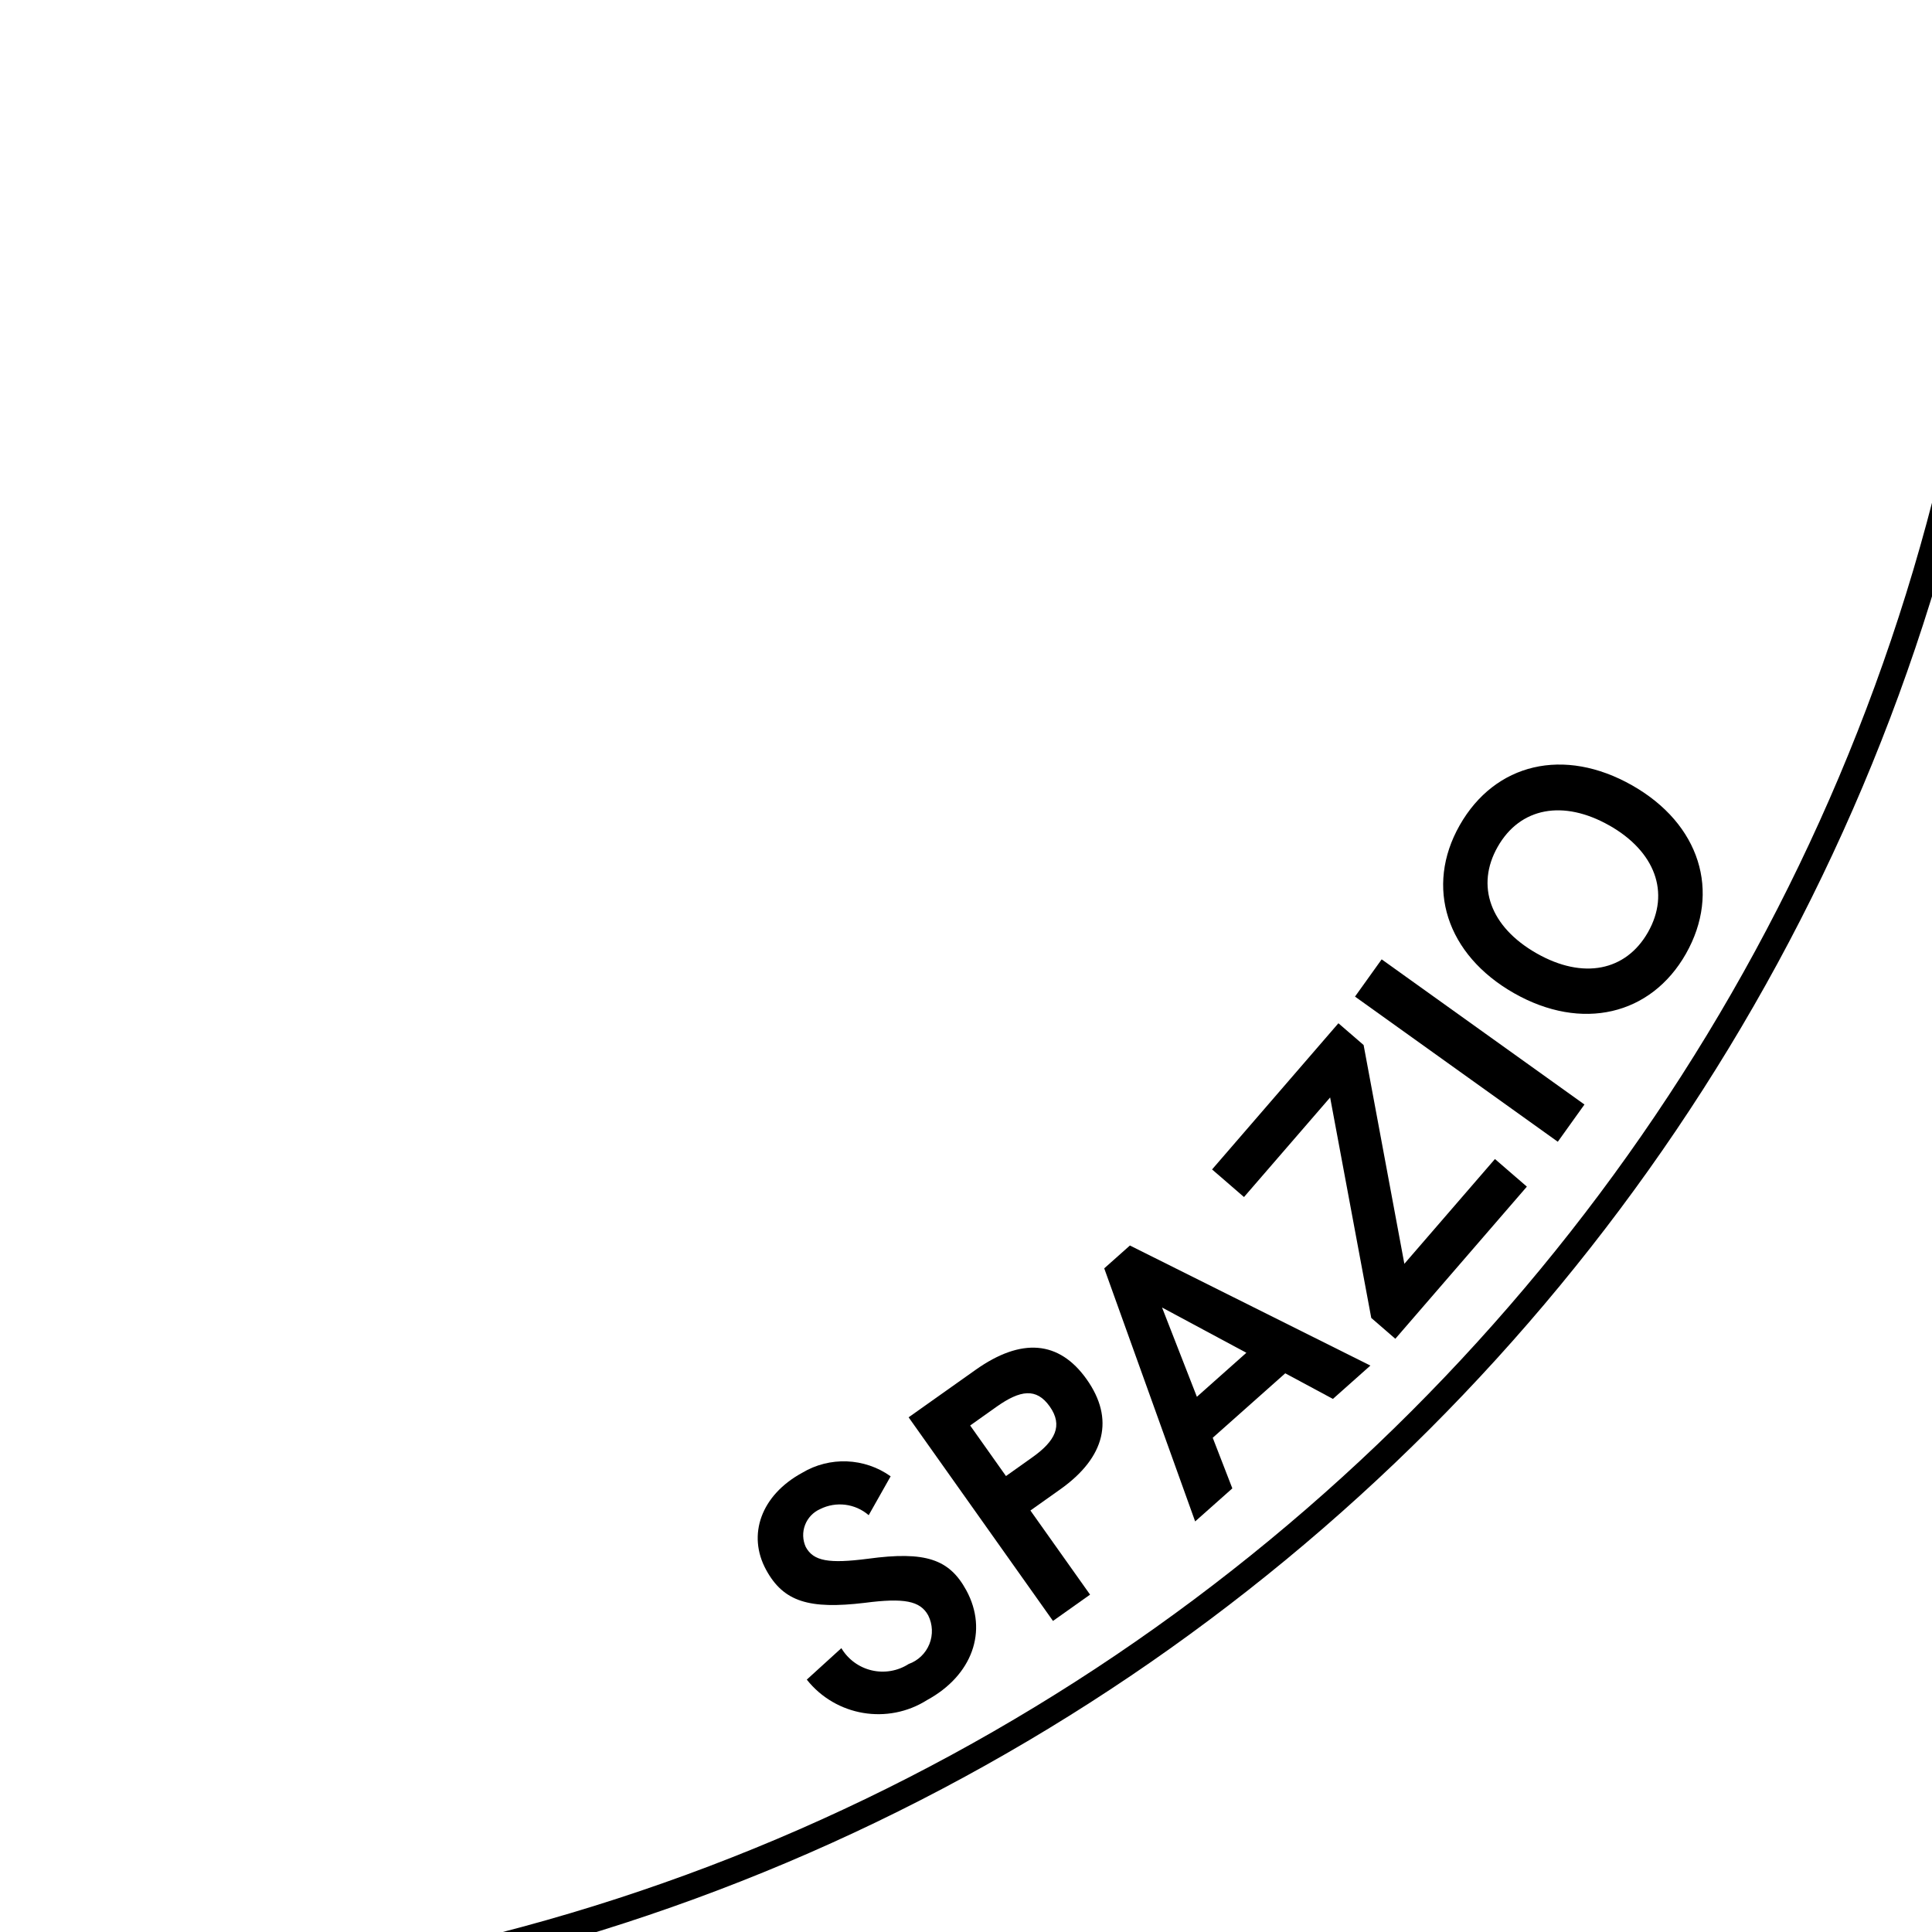
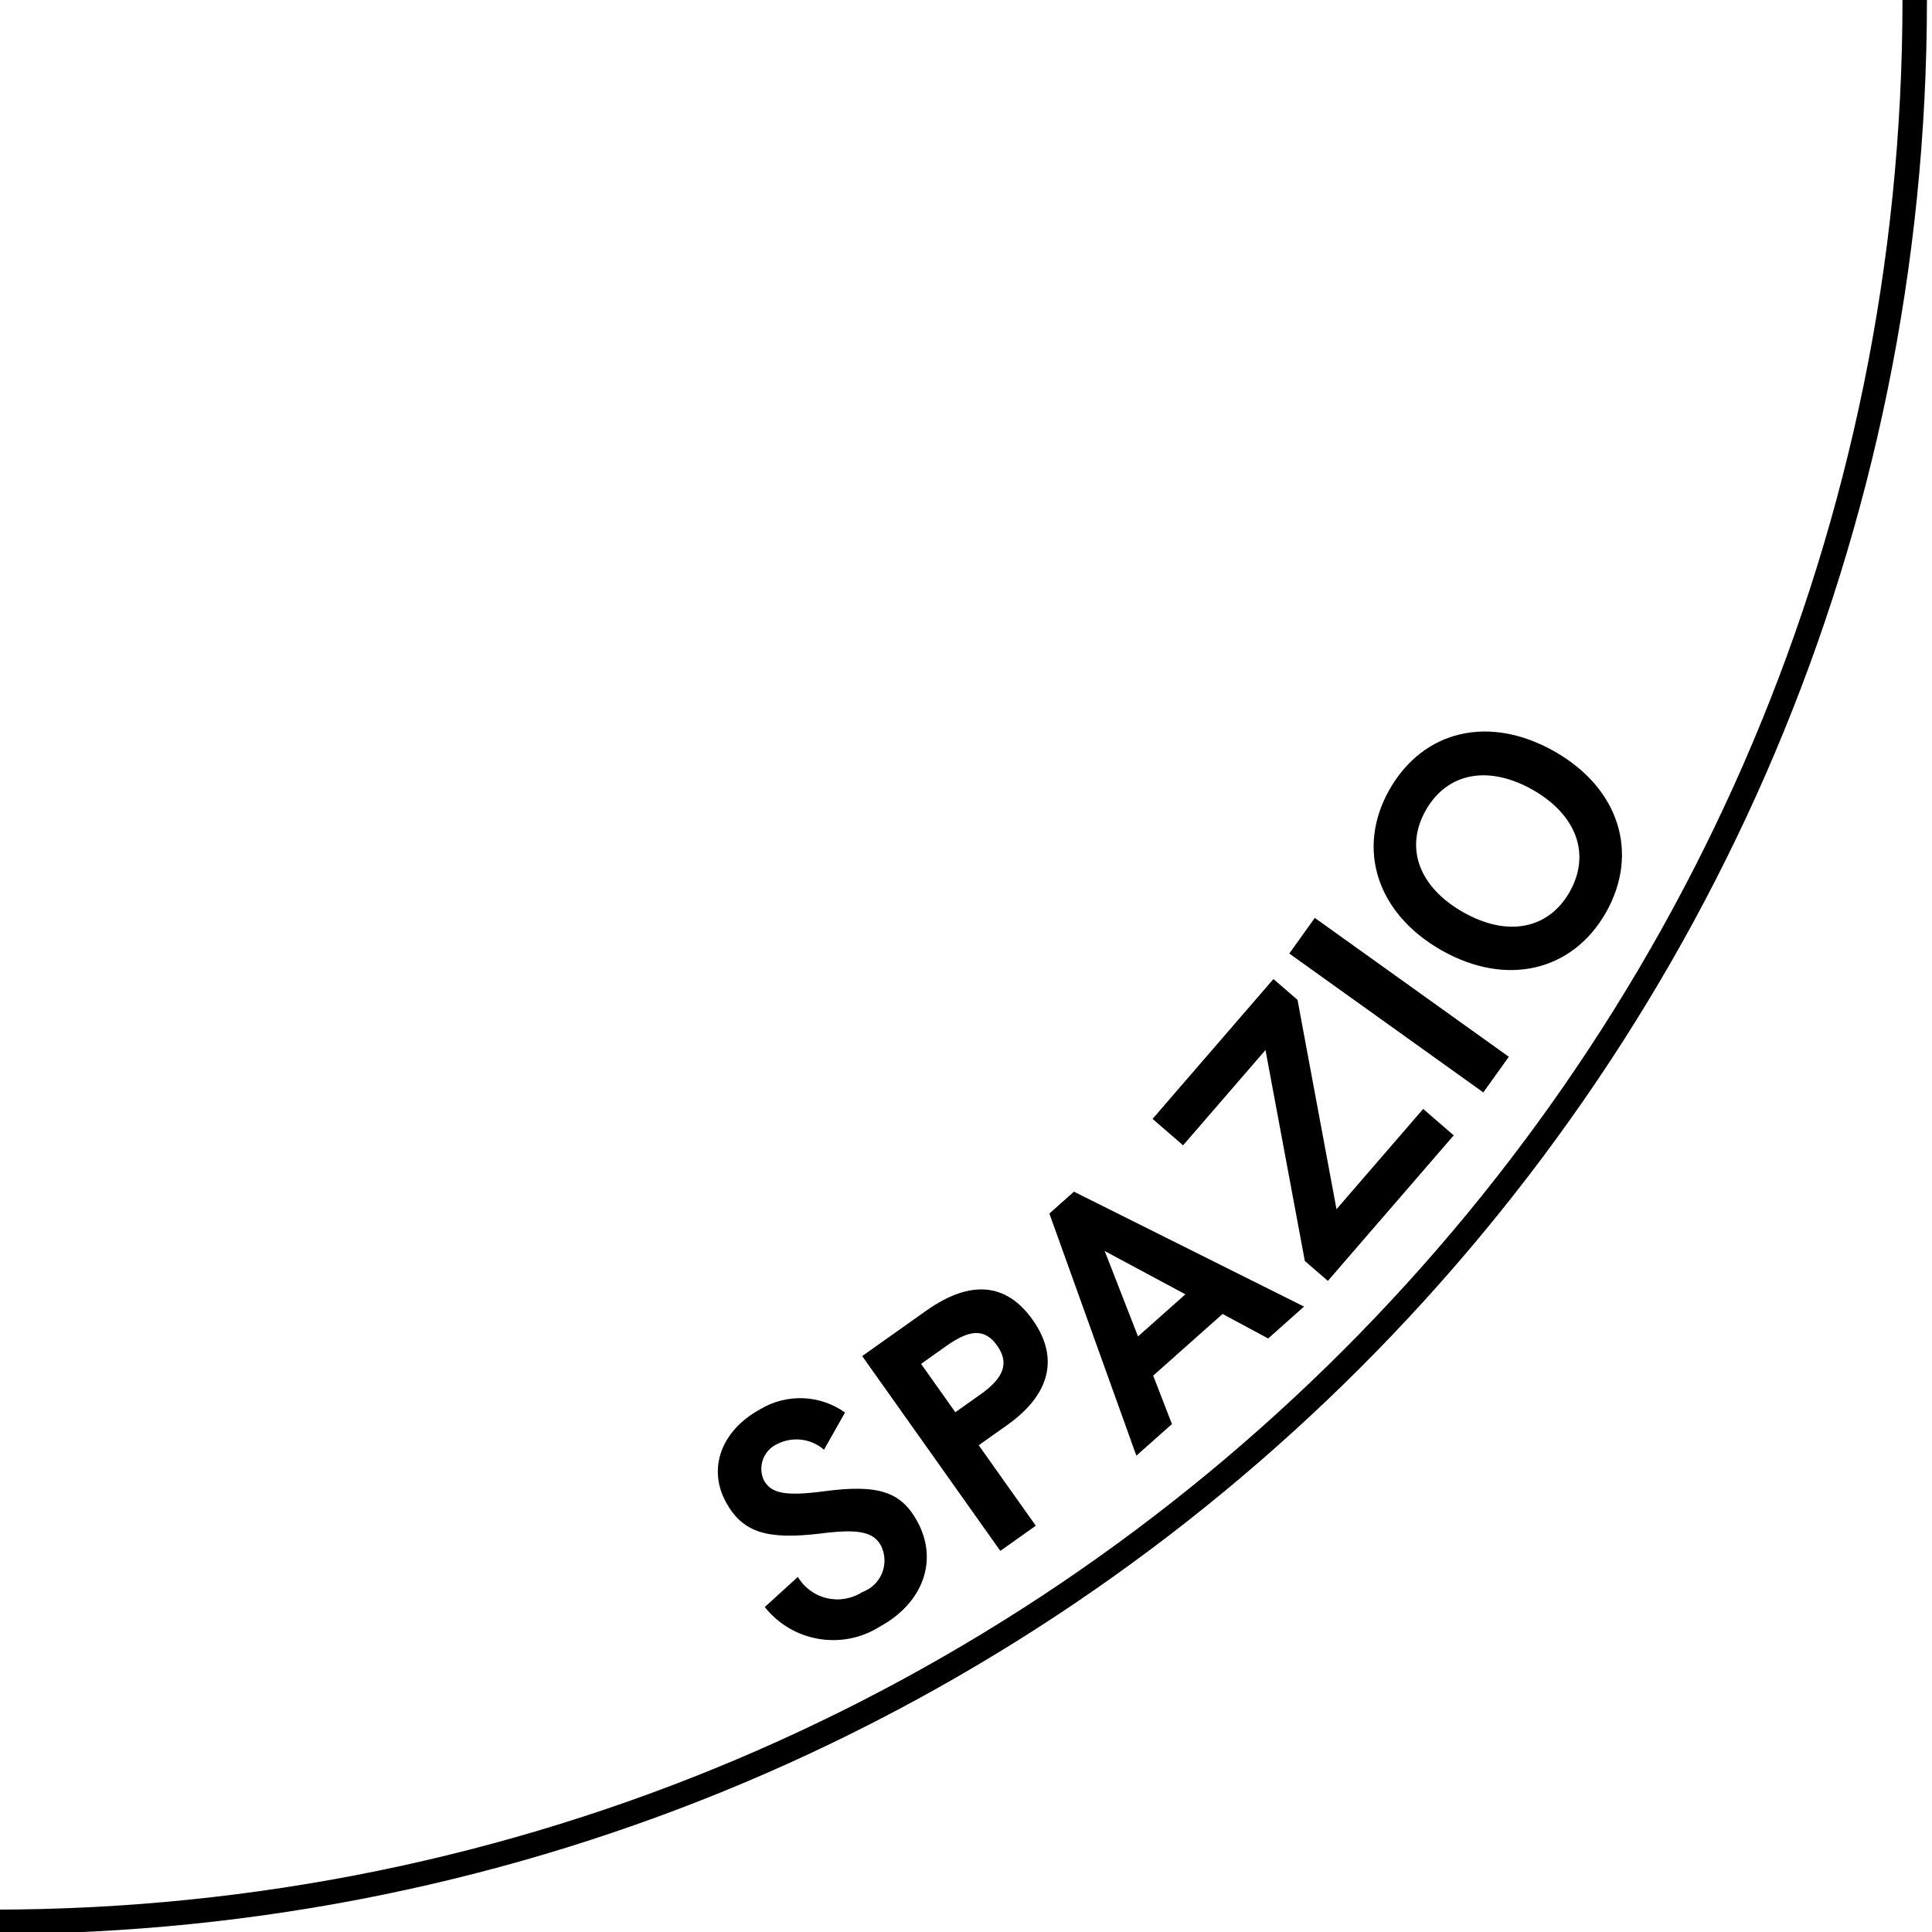
- <svg xmlns="http://www.w3.org/2000/svg" id="Layer_1" data-name="Layer 1" viewBox="0 0 75.585 75.586">
+ <svg xmlns="http://www.w3.org/2000/svg" id="Layer_1" data-name="Layer 1" viewBox="0 0 79 79">
  <g>
-     <path d="M31.564,65.712,32.917,64.481a1.881,1.881,0,0,0,2.633.62,1.369,1.369,0,0,0,.766-1.899c-.315-.577-.952-.692-2.484-.494-2.17.259-3.176-.037-3.859-1.29-.75-1.375-.191-2.923,1.405-3.794a3.165,3.165,0,0,1,3.467.134l-.859,1.521a1.723,1.723,0,0,0-1.899-.239,1.114,1.114,0,0,0-.562,1.485c.302.553.9.656,2.434.458,2.256-.306,3.181.018,3.845,1.233.87,1.598.225,3.336-1.531,4.294A3.571,3.571,0,0,1,31.564,65.712Z" />
-     <path d="M35.548,55.45,38.165,53.595c1.794-1.272,3.271-1.151,4.349.368,1.094,1.543.736,3.05-1.035,4.306l-1.166.827,2.334,3.291-1.451,1.029Zm4.838,1.567c.892-.632,1.216-1.24.681-1.994-.519-.731-1.146-.647-2.083.017l-1.028.73,1.401,1.978Z" />
-     <path d="M50.283,53.728l-2.837,2.522.767,1.98-1.455,1.293-3.557-9.901,1.005-.894,9.408,4.698-1.466,1.304Zm-1.521-.803-3.299-1.771,1.363,3.493Z" />
-     <path d="M53.349,40.885l1.594,8.559,3.544-4.099,1.249,1.08-5.146,5.952-.942-.815-1.609-8.626L48.669,46.832l-1.249-1.08,4.943-5.719Z" />
-     <path d="M53.012,38.99l1.043-1.457,7.934,5.679-1.043,1.457Z" />
-     <path d="M59.238,38.859c-2.654-1.507-3.499-4.16-2.131-6.571,1.383-2.435,4.081-3.076,6.748-1.562,2.654,1.507,3.479,4.165,2.104,6.588C64.591,39.724,61.88,40.359,59.238,38.859Zm3.726-6.563c-1.803-1.022-3.493-.711-4.371.836-.864,1.522-.297,3.132,1.53,4.169,1.814,1.03,3.487.691,4.352-.83C65.353,34.923,64.754,33.312,62.964,32.295Z" />
+     <path d="M31.272,65.712l1.353-1.231a1.881,1.881,0,0,0,2.633.62,1.369,1.369,0,0,0,.766-1.899c-.315-.577-.952-.692-2.484-.494-2.17.259-3.176-.037-3.859-1.29-.75-1.375-.191-2.923,1.405-3.794a3.165,3.165,0,0,1,3.467.134l-.859,1.521a1.723,1.723,0,0,0-1.899-.239,1.114,1.114,0,0,0-.562,1.485c.302.553.9.656,2.434.458,2.256-.306,3.181.018,3.845,1.233.87,1.598.225,3.336-1.531,4.294A3.571,3.571,0,0,1,31.272,65.712Z" />
+     <path d="M35.255,55.45,37.873,53.595c1.794-1.272,3.271-1.151,4.349.368,1.094,1.543.736,3.05-1.035,4.306L40.02,59.096l2.334,3.291-1.451,1.029Zm4.838,1.567c.892-.632,1.216-1.24.681-1.994-.519-.731-1.146-.647-2.083.017l-1.028.73L39.064,57.747Z" />
+     <path d="M49.991,53.728l-2.837,2.522.767,1.98-1.455,1.293-3.557-9.901,1.005-.894,9.408,4.698L51.856,54.731Zm-1.521-.803-3.299-1.771,1.363,3.493Z" />
+     <path d="M53.056,40.885l1.594,8.559L58.194,45.345l1.249,1.08-5.146,5.952-.942-.815-1.609-8.626-3.369,3.896-1.249-1.08,4.943-5.719Z" />
+     <path d="M52.719,38.99l1.043-1.457,7.934,5.679-1.043,1.457Z" />
+     <path d="M58.946,38.859c-2.654-1.507-3.499-4.16-2.131-6.571,1.383-2.435,4.081-3.076,6.748-1.562,2.654,1.507,3.479,4.165,2.104,6.588C64.298,39.724,61.587,40.359,58.946,38.859Zm3.726-6.563c-1.803-1.022-3.493-.711-4.371.836-.864,1.522-.297,3.132,1.53,4.169,1.814,1.03,3.487.691,4.352-.83C65.06,34.923,64.461,33.312,62.671,32.295Z" />
  </g>
-   <path d="M78.585 0A78.585,78.585,0,0,1-0,78.585" style="fill: none;stroke: #000;stroke-miterlimit: 10" />
+   <path d="M78.293 0A78.585,78.585,0,0,1-.293,78.585" style="fill: none;stroke: #000;stroke-miterlimit: 10" />
</svg>
